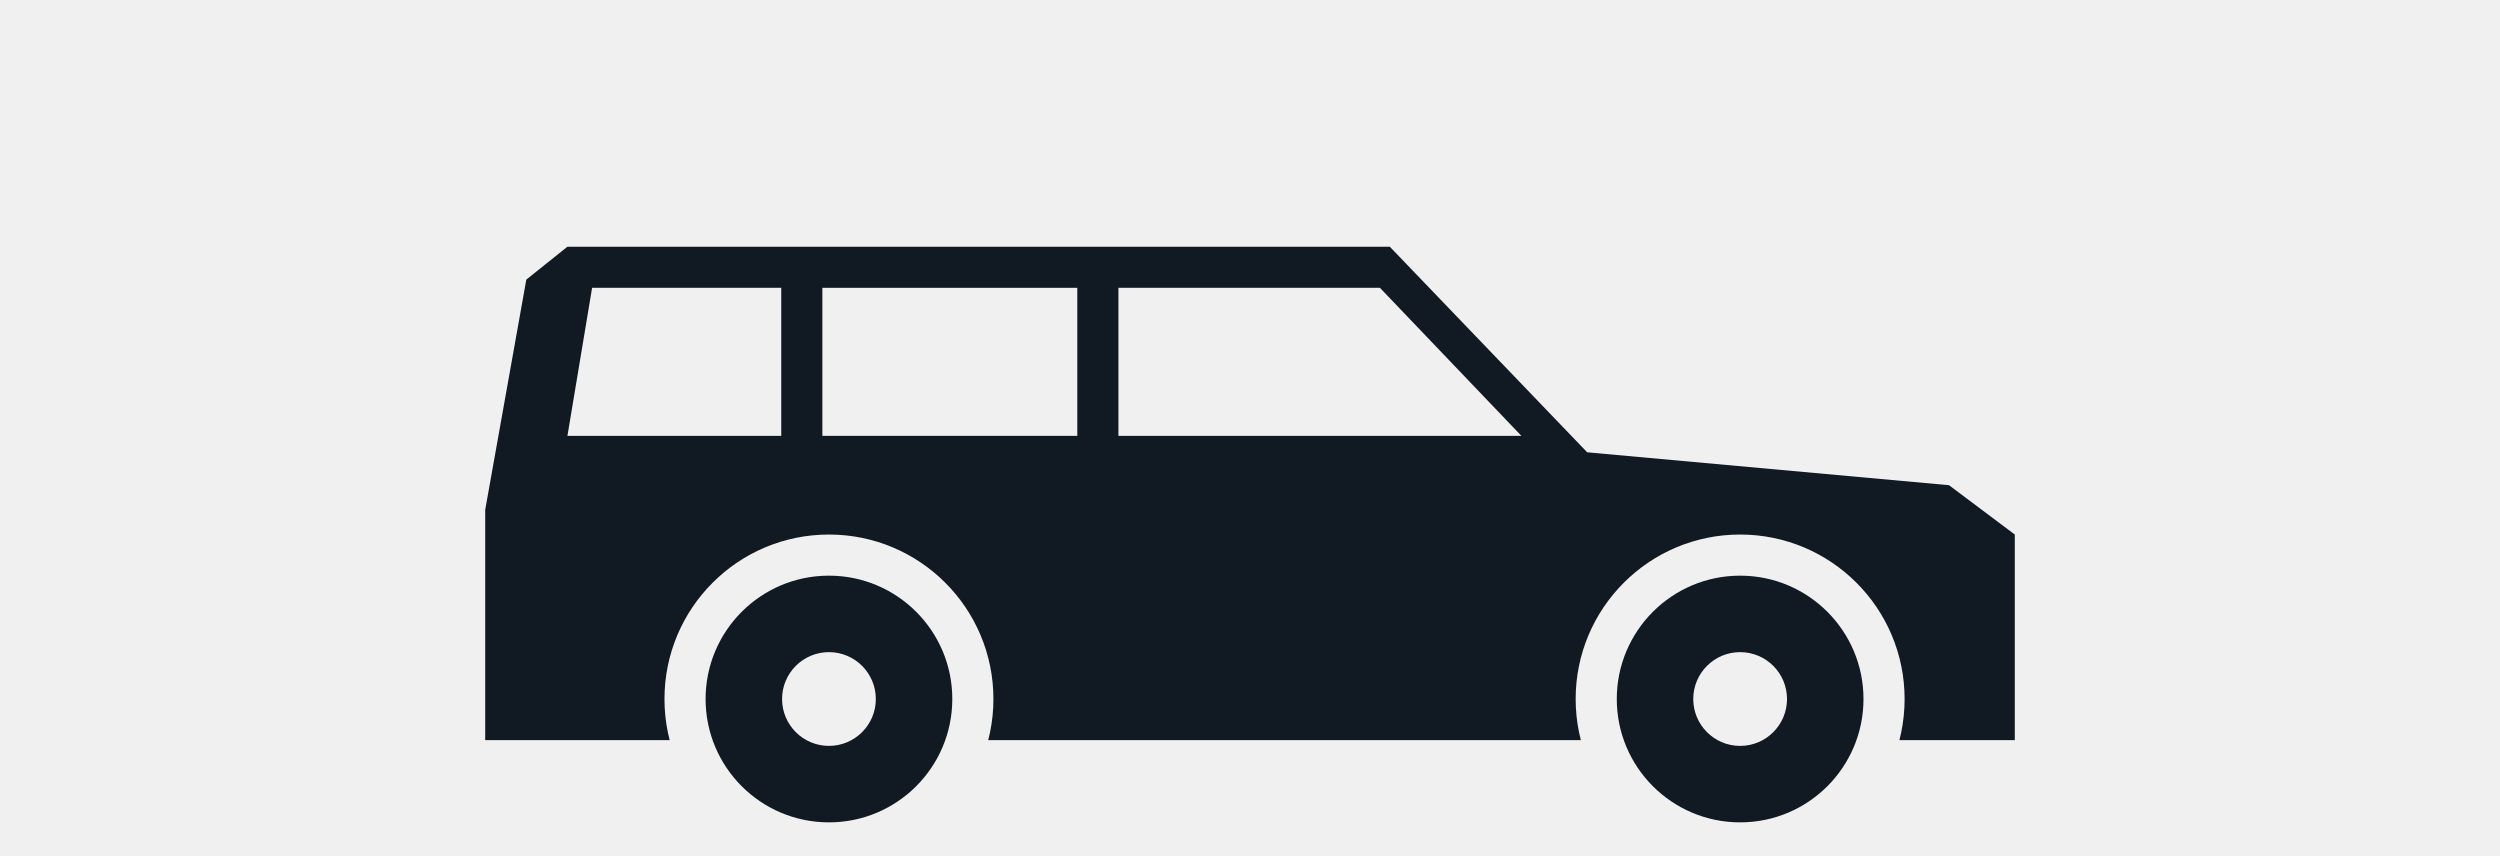
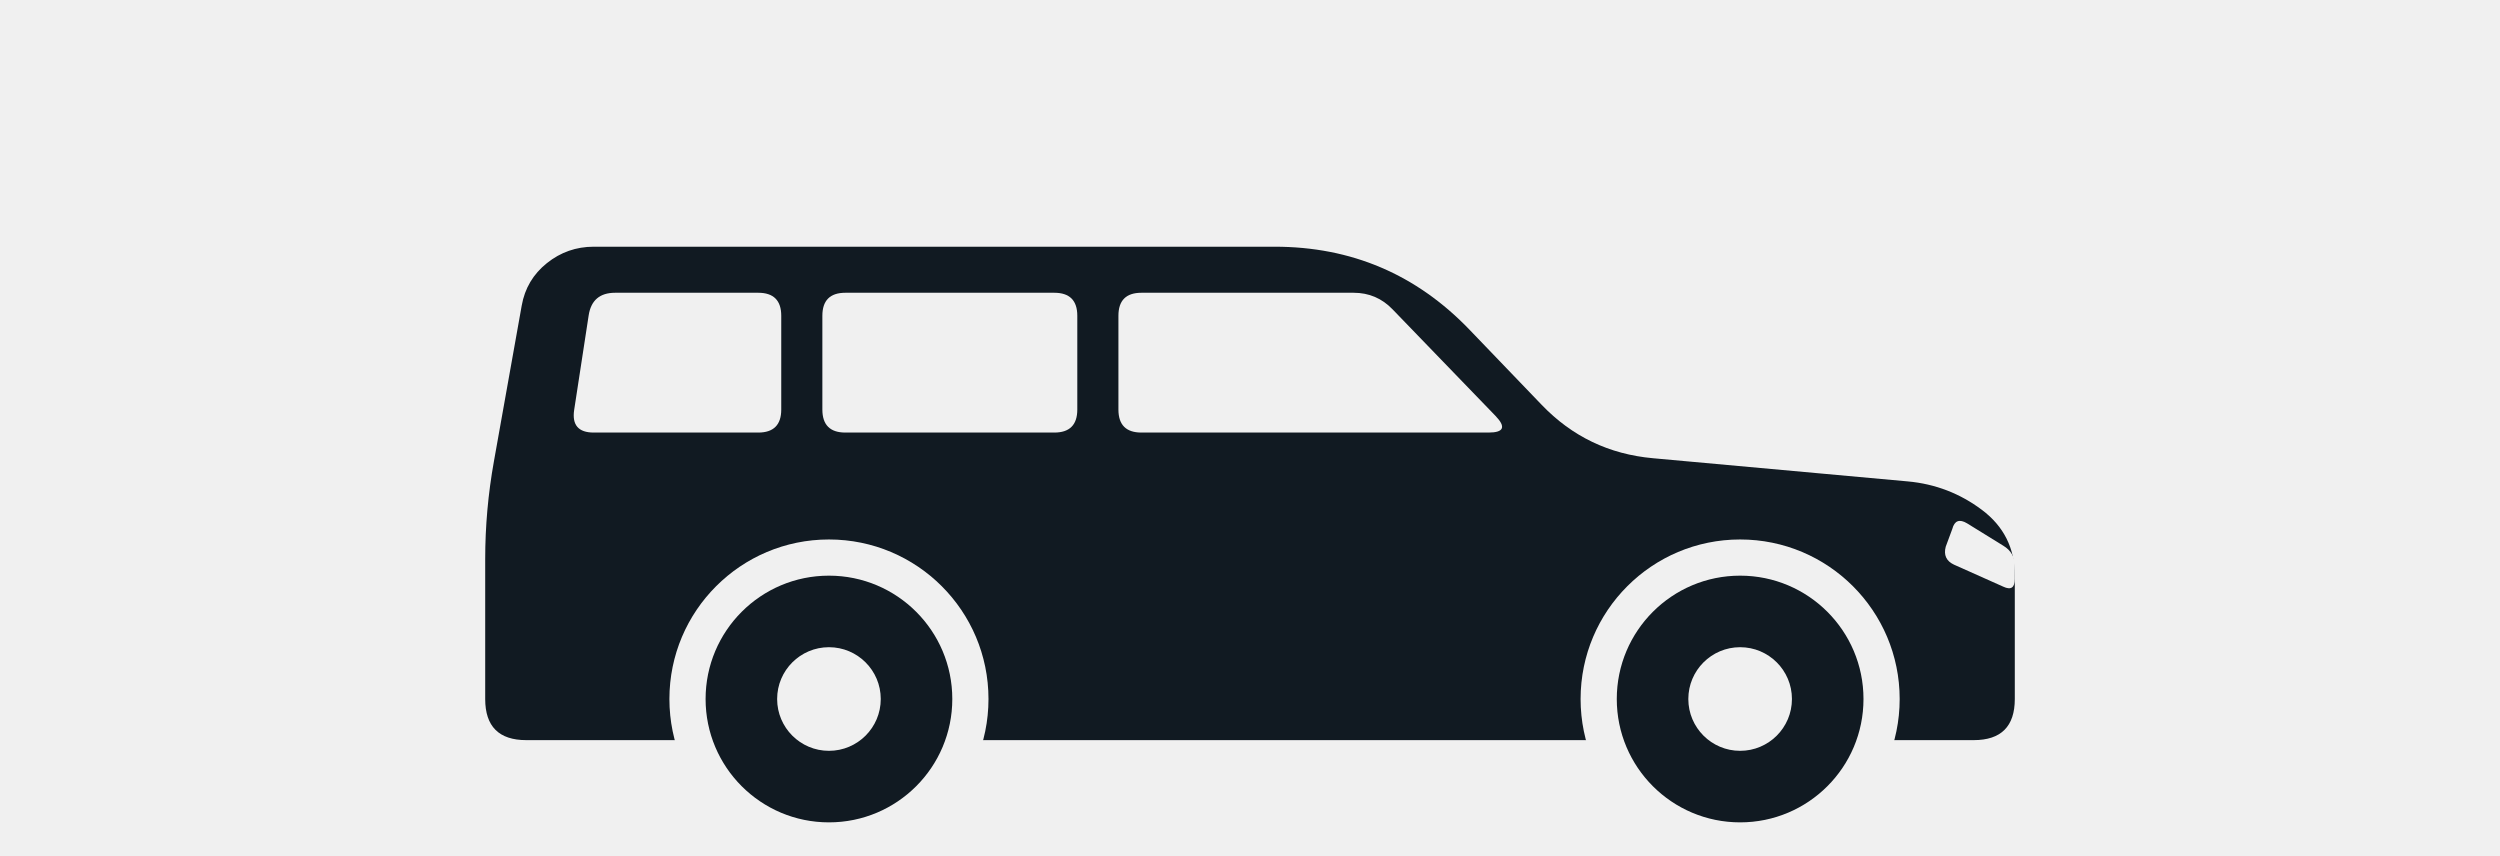
<svg xmlns="http://www.w3.org/2000/svg" viewBox="0 0 152 52" width="152" height="52">
  <defs>
    <mask id="vehicle-b99" maskUnits="userSpaceOnUse" x="0" y="0" width="152" height="52">
-       <polygon fill="#fff" points="29.5,45 29.5,31 32,17 34.5,15 84.5,15 96.5,27.5 118.5,29.5 122.5,32.5 122.5,45" />
-       <polygon fill="#000" points="36,17.5 47.5,17.5 47.5,26.5 34.5,26.5" />
-       <polygon fill="#000" points="50,17.5 65.5,17.5 65.5,26.5 50,26.5" />
-       <polygon fill="#000" points="68,17.5 83.9,17.5 92.5,26.5 68,26.5" />
-       <circle fill="#000" cx="50.4" cy="42.5" r="10" />
+       <path fill="#fff" d="M32 45 Q29.5 45 29.5 42.5 L29.5 34 Q29.5 31 30.03 28.05 L31.72 18.58 Q32 17 33.25 16 L33.25 16 Q34.5 15 36.1 15 L77.5 15 Q84.5 15 89.35 20.05 L93.73 24.61 Q96.5 27.5 100.5 27.86 L116 29.27 Q118.5 29.5 120.5 31 L120.5 31 Q122.5 32.5 122.5 35 L122.5 42.5 Q122.5 45 120 45 Z" />
+       <path fill="#000" d="M35.79 19.18 Q36 17.8 37.4 17.8 L46.1 17.8 Q47.5 17.8 47.5 19.2 L47.5 24.9 Q47.5 26.3 46.1 26.3 L36.1 26.3 Q34.7 26.3 34.91 24.92 Z" />
+       <path fill="#000" d="M50 19.2 Q50 17.8 51.4 17.8 L64.1 17.8 Q65.5 17.8 65.5 19.2 L65.5 24.9 Q65.5 26.3 64.1 26.3 L51.4 26.3 Q50 26.3 50 24.9 Z" />
+       <path fill="#000" d="M68 19.2 Q68 17.8 69.4 17.8 L82.3 17.8 Q83.7 17.8 84.67 18.81 L90.93 25.29 Q91.9 26.3 90.5 26.3 L69.4 26.3 Q68 26.3 68 24.9 Z" />
+       <path fill="#000" d="M118.7 32.16 Q118.9 31.4 119.6 31.82 L121.8 33.18 Q122.5 33.6 122.5 34.4 L122.5 35.2 Q122.5 36 121.8 35.67 L118.8 34.33 Q118.1 34 118.3 33.24 Z" />
+       <circle fill="#000" cx="50.4" cy="42.5" r="9.7" />
      <circle fill="#fff" cx="50.4" cy="42.5" r="7.5" />
-       <circle fill="#000" cx="50.4" cy="42.5" r="2.85" />
-       <circle fill="#000" cx="105.8" cy="42.5" r="10" />
+       <circle fill="#000" cx="50.4" cy="42.5" r="3.15" />
+       <circle fill="#000" cx="105.8" cy="42.5" r="9.7" />
      <circle fill="#fff" cx="105.8" cy="42.5" r="7.5" />
-       <circle fill="#000" cx="105.8" cy="42.5" r="2.85" />
+       <circle fill="#000" cx="105.8" cy="42.5" r="3.15" />
    </mask>
  </defs>
  <rect width="152" height="52" fill="#111A22" mask="url(#vehicle-b99)" />
</svg>
